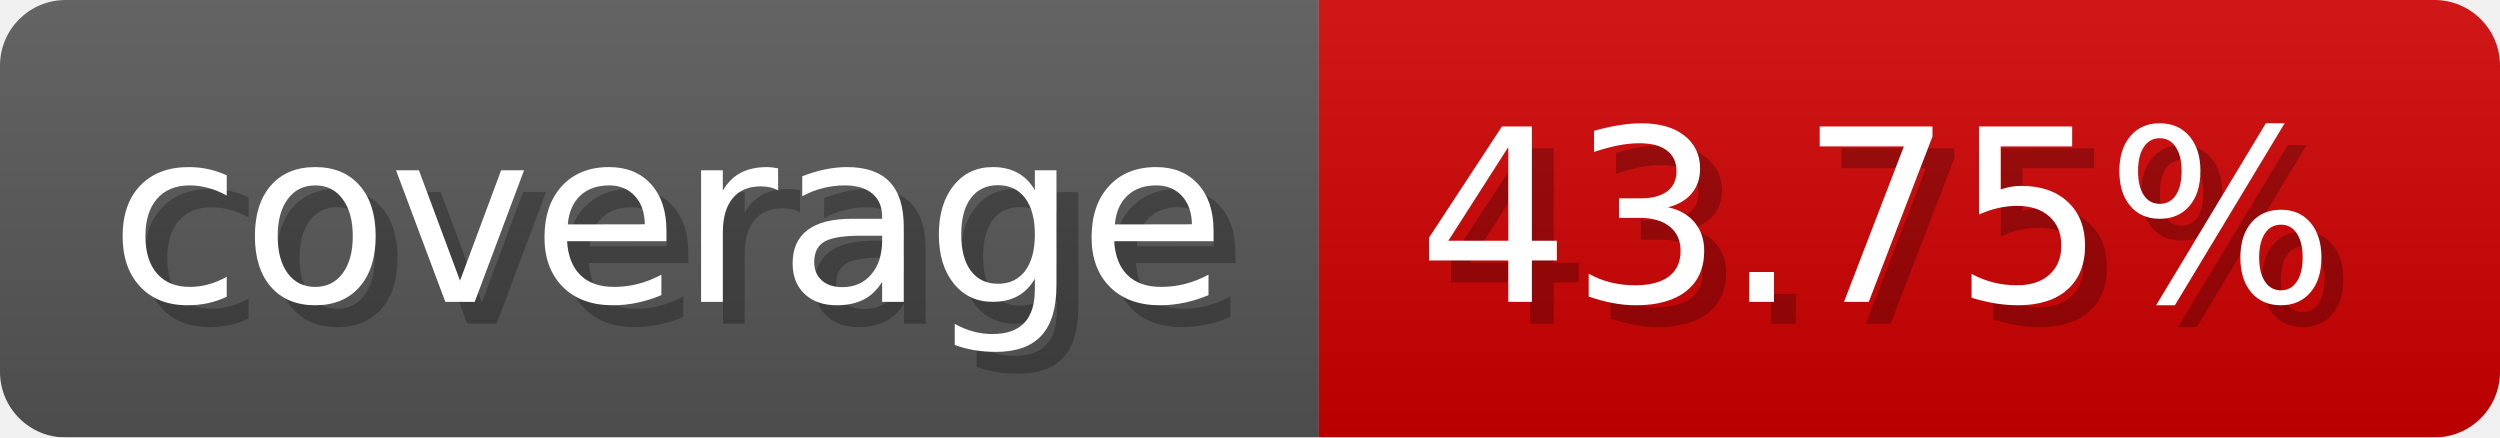
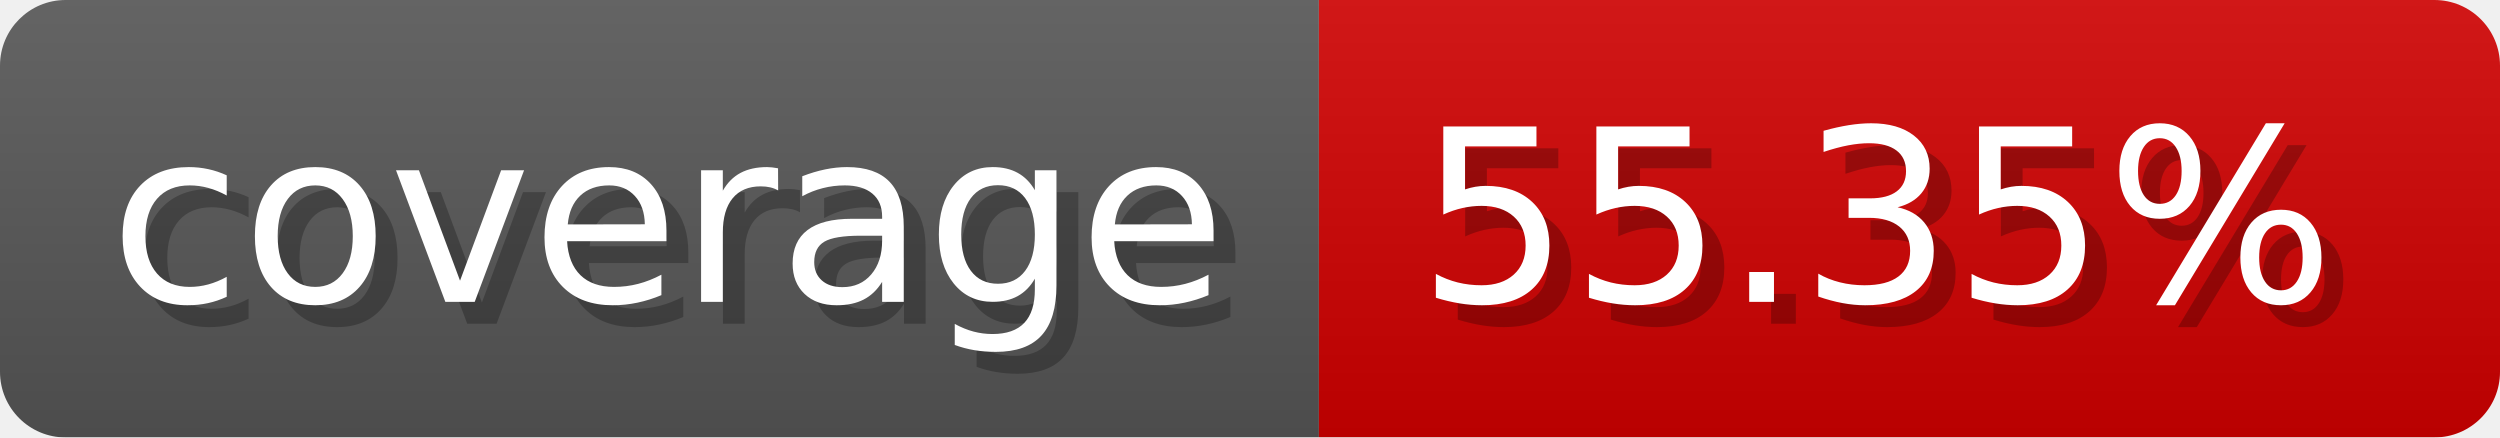
- <svg xmlns="http://www.w3.org/2000/svg" width="114.3" height="20" viewBox="0 0 1143 200" role="img" aria-label="coverage: 43.75%">
+ <svg xmlns="http://www.w3.org/2000/svg" width="114.3" height="20" viewBox="0 0 1143 200" role="img" aria-label="coverage: 55.35%">
  <linearGradient id="a" x2="0" y2="100%">
    <stop offset="0" stop-opacity=".1" stop-color="#EEE" />
    <stop offset="1" stop-opacity=".1" />
  </linearGradient>
  <mask id="m">
    <rect width="1143" height="200" rx="30" fill="#FFF" />
  </mask>
  <g mask="url(#m)">
    <rect width="603" height="200" fill="#555" />
    <rect width="540" height="200" fill="#ce0000" x="603" />
    <rect width="1143" height="200" fill="url(#a)" />
  </g>
  <g aria-hidden="true" fill="#fff" text-anchor="start" font-family="Verdana,DejaVu Sans,sans-serif" font-size="110">
    <text x="60" y="148" textLength="503" fill="#000" opacity="0.25">coverage</text>
    <text x="50" y="138" textLength="503">coverage</text>
-     <text x="658" y="148" textLength="440" fill="#000" opacity="0.25">43.75%</text>
-     <text x="648" y="138" textLength="440">43.75%</text>
+     <text x="658" y="148" textLength="440" fill="#000" opacity="0.25">55.35%</text>
+     <text x="648" y="138" textLength="440">55.35%</text>
  </g>
</svg>
